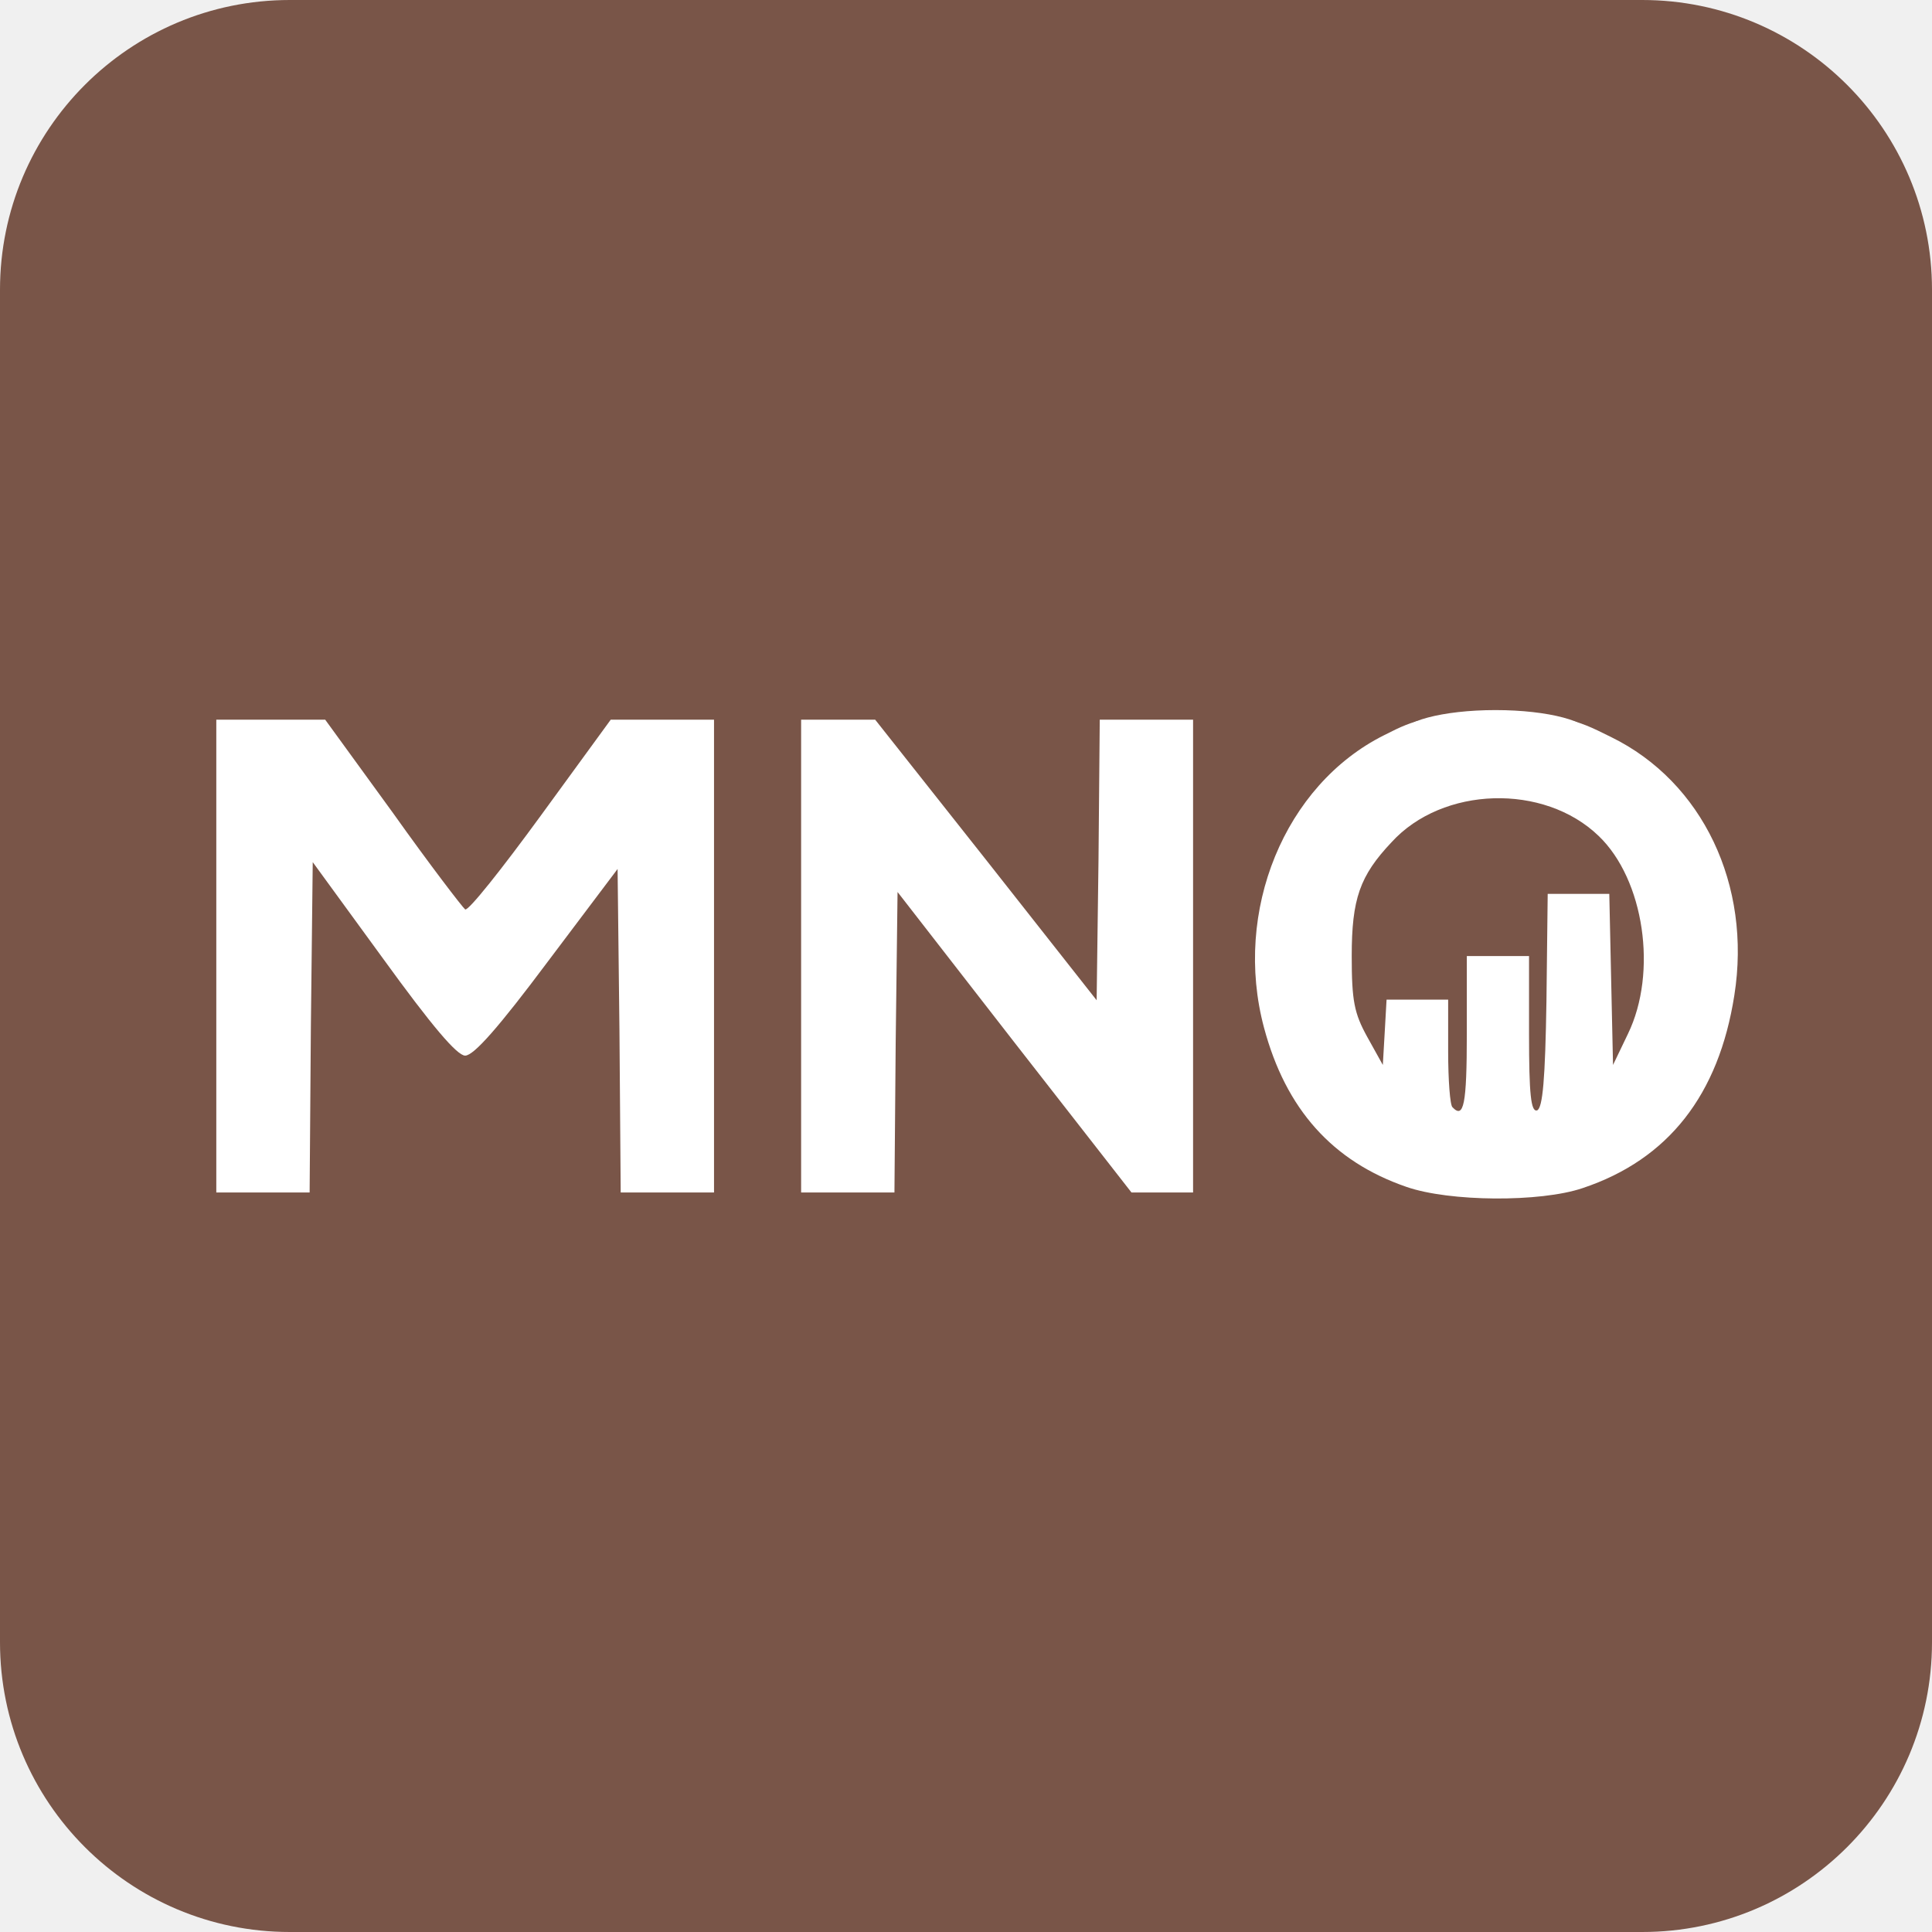
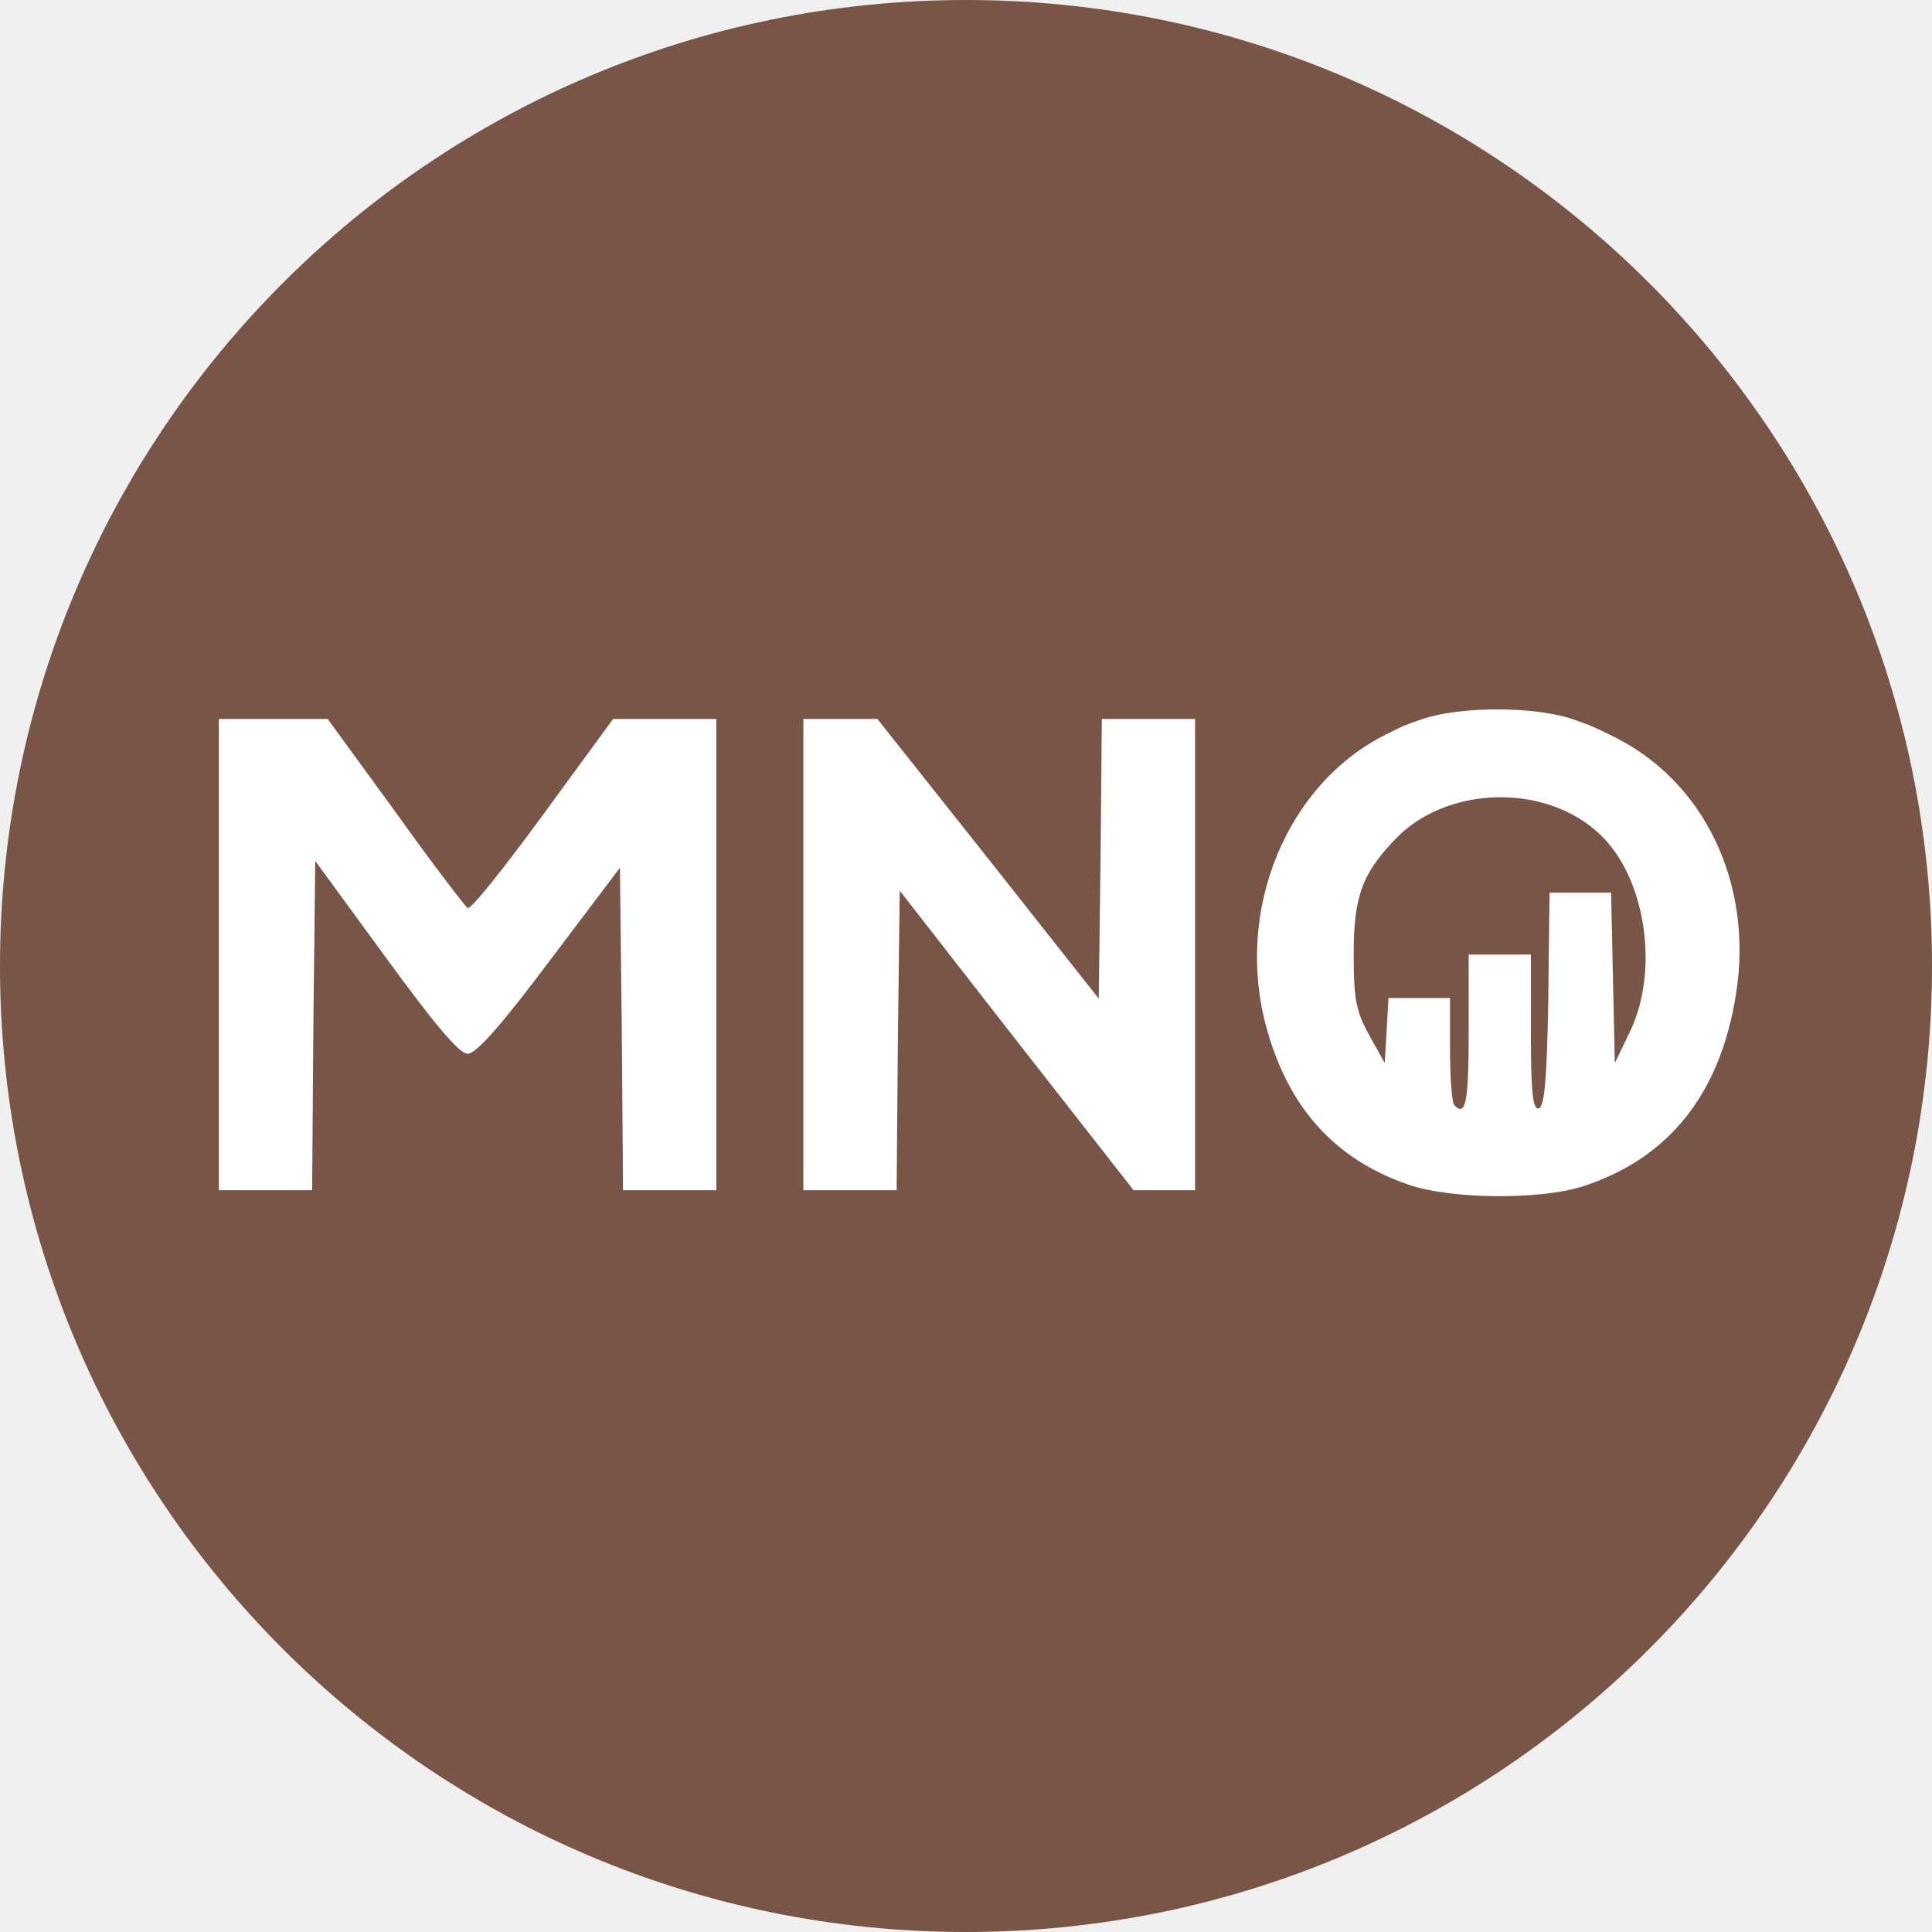
<svg xmlns="http://www.w3.org/2000/svg" fill="#7289da" height="512" width="512" version="1.1" id="svg4979">
  <defs id="defs4983" />
-   <rect width="512" height="512" rx="15%" id="rect4971" style="fill:#795548;fill-opacity:1" />
-   <g transform="matrix(0.1648754,0,0,0.1648754,49.07917,182.4739)" id="g836" style="fill:#ffffff;fill-opacity:1">
+   <circle style="opacity:1;fill:#795548;fill-opacity:1;stroke:none;stroke-width:25.675;stroke-miterlimit:4;stroke-dasharray:none;stroke-opacity:1" id="path817" cx="256" cy="256" r="256" />
+   <g transform="matrix(0.1647867,0,0,0.1643235,49.76067,182.3134)" id="g836" style="fill:#ffffff;fill-opacity:1">
    <g style="fill:#ffffff;fill-opacity:1;stroke:none" id="layer101">
      <path id="path2" d="m 1963,801 c -119,-41 -194,-125 -229,-256 -50,-187 33,-390 193,-470 55,-28 65,-30 178,-30 116,0 123,1 187,33 147,72 226,238 198,415 -25,160 -106,264 -244,310 -68,23 -214,22 -283,-2 z m 97,-246 V 430 h 50 50 v 126 c 0,96 3,125 13,122 9,-4 13,-50 15,-176 l 2,-172 h 50 49 l 3,138 3,137 24,-50 c 48,-99 26,-248 -47,-318 -88,-85 -251,-80 -333,10 -51,54 -64,91 -64,183 0,72 4,92 25,130 l 25,45 3,-52 3,-53 h 50 49 v 83 c 0,46 3,87 7,90 18,19 23,-4 23,-118 z" style="fill:#ffffff;fill-opacity:1" />
      <path id="path4" d="M 50,430 V 50 h 88 87 l 109,150 c 59,83 112,152 116,155 5,3 59,-65 121,-150 L 684,50 h 83 83 V 430 810 H 775 700 L 698,550 695,290 582,440 C 505,543 464,590 450,590 437,590 397,543 318,434 L 205,279 202,544 200,810 H 125 50 Z" style="fill:#ffffff;fill-opacity:1" />
      <path id="path6" d="M 990,430 V 50 h 60 59 l 178,225 178,226 3,-226 2,-225 h 75 75 v 380 380 h -50 -49 l -188,-241 -188,-242 -3,242 -2,241 h -75 -75 z" style="fill:#ffffff;fill-opacity:1" />
    </g>
    <ellipse ry="41.02" rx="153.933" cy="75.626" cx="2106.11" id="path827" style="opacity:1;fill:#ffffff;fill-opacity:1;stroke-width:8.055" />
  </g>
</svg>
